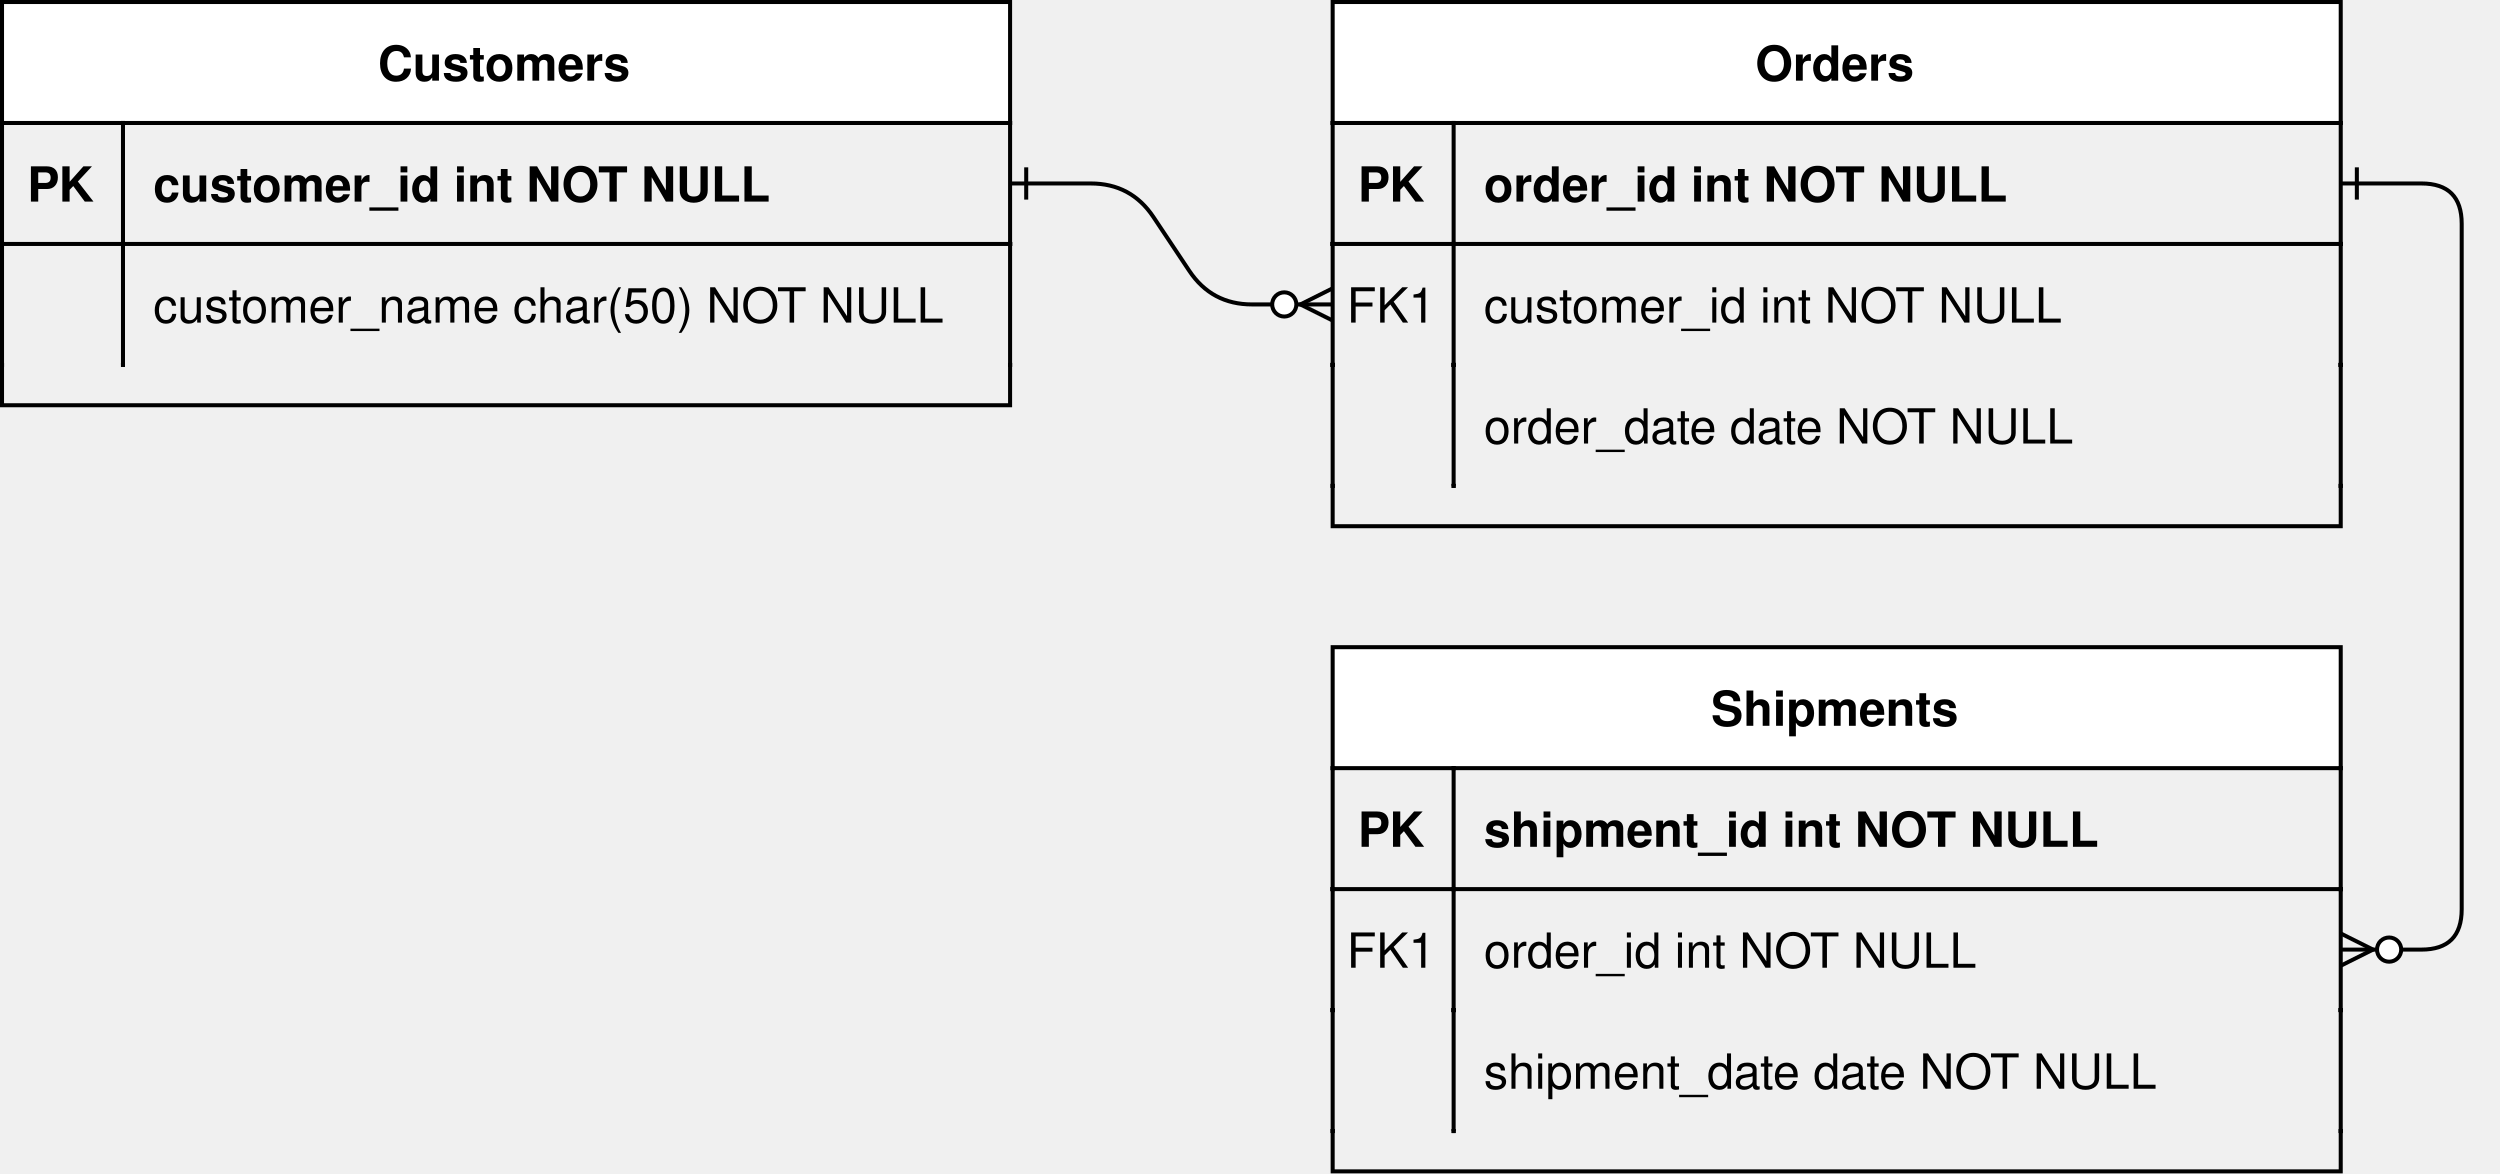
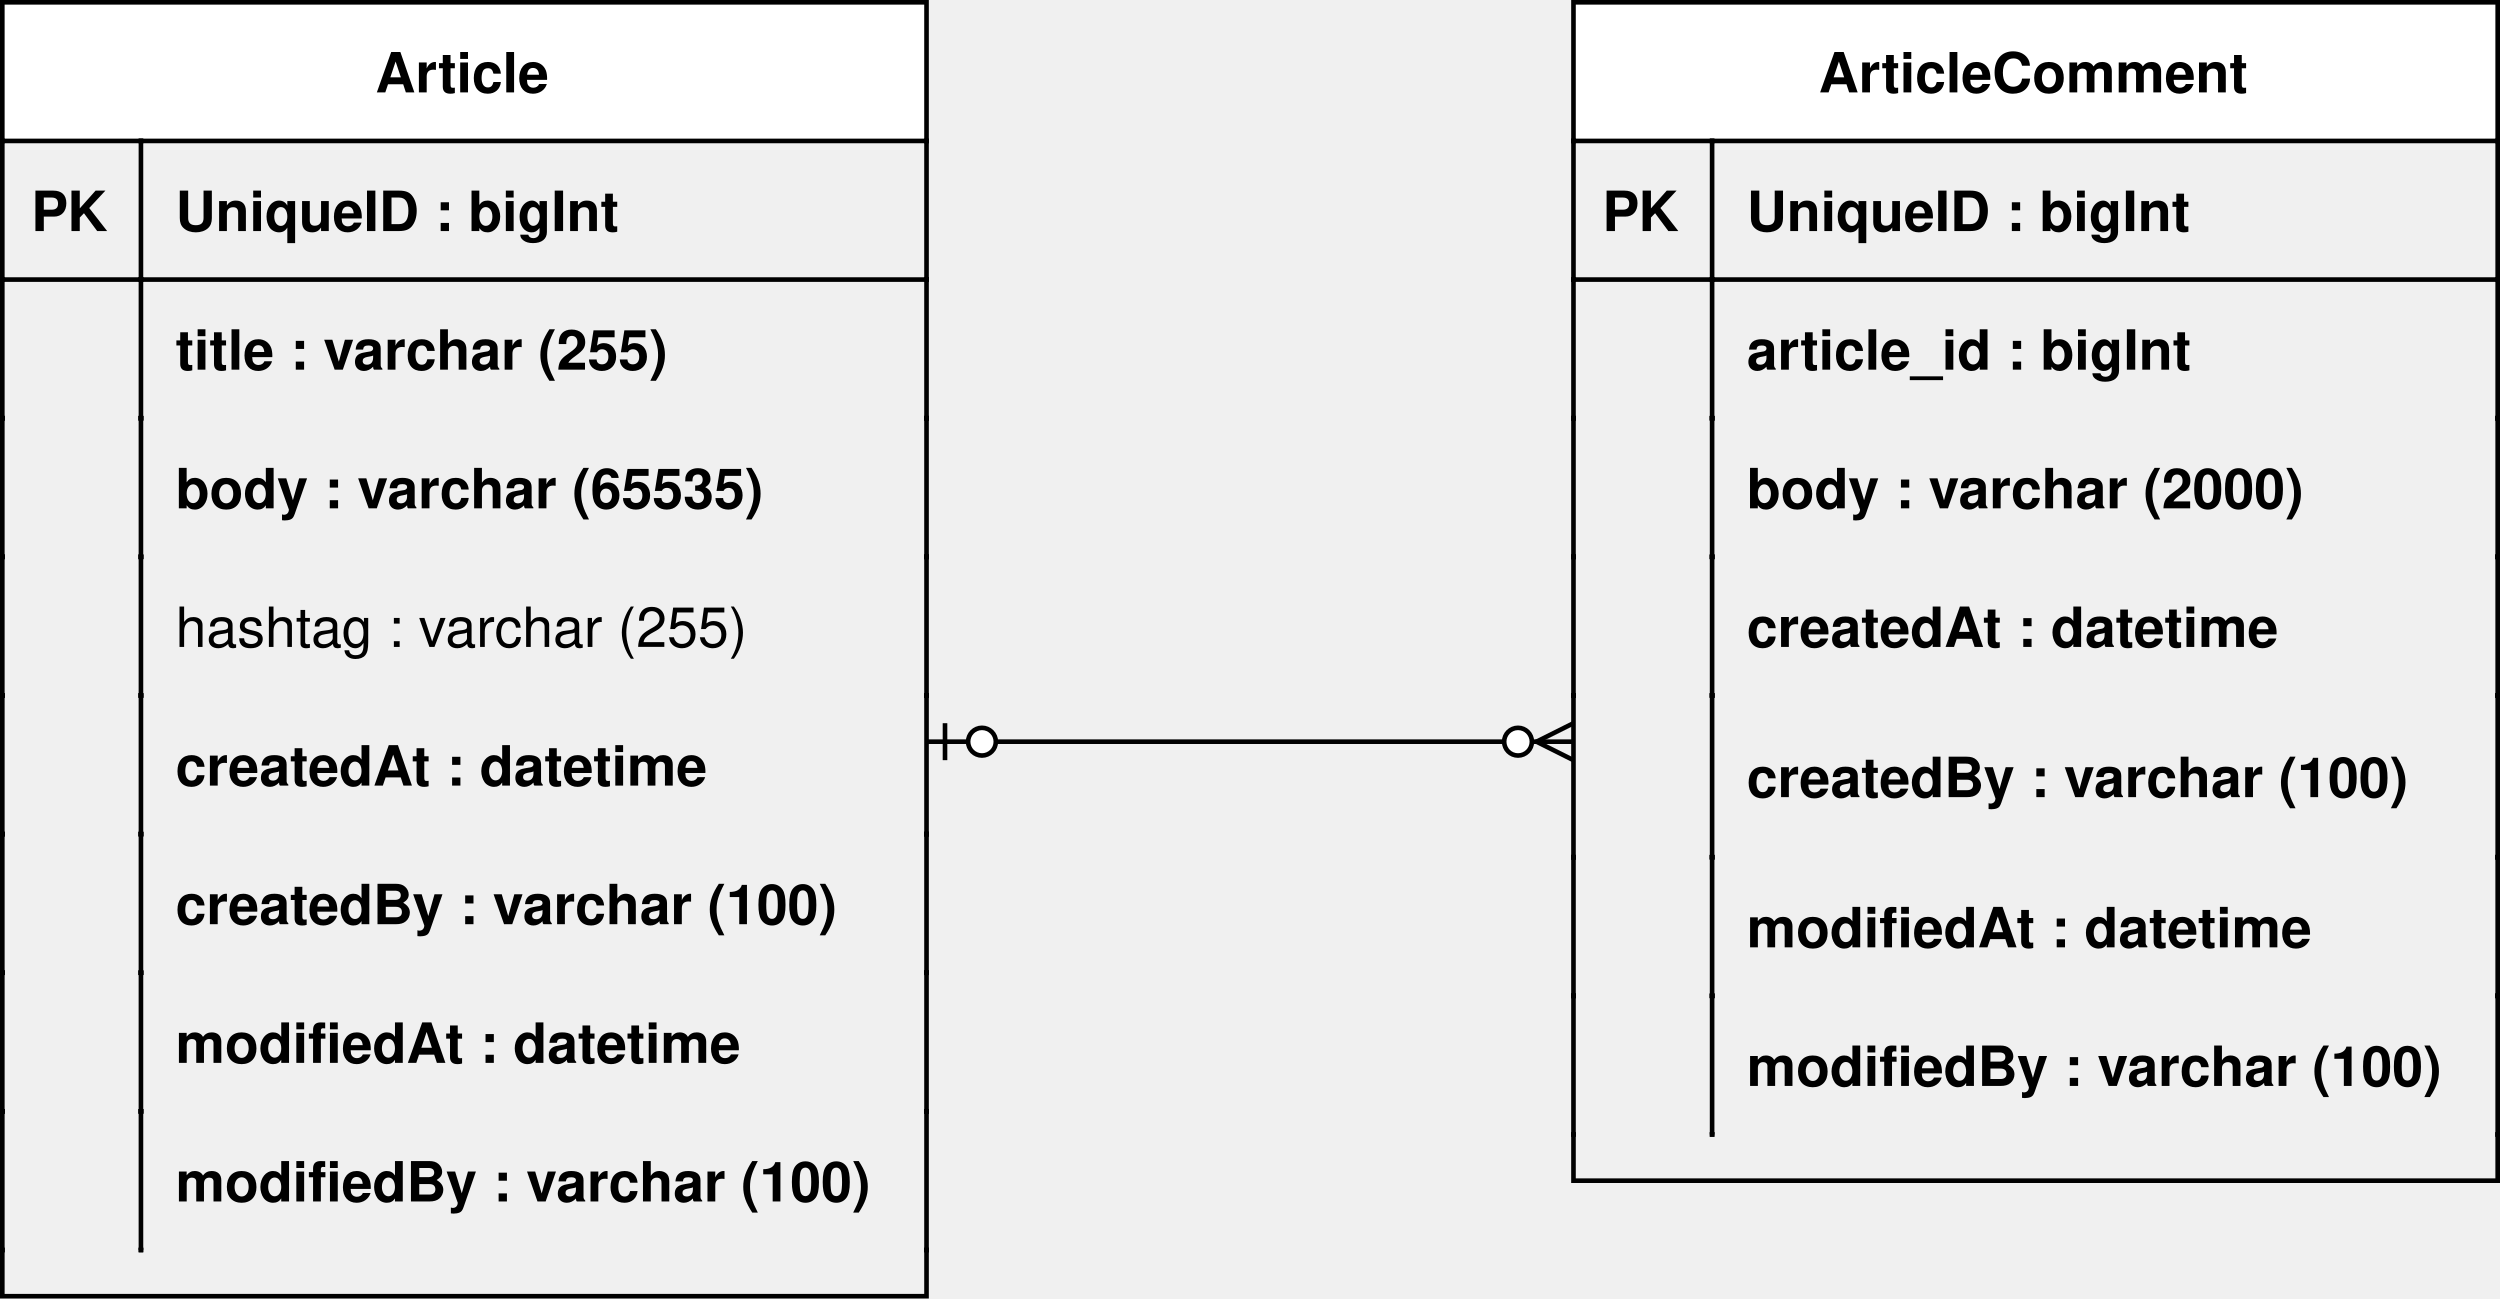
- <svg xmlns="http://www.w3.org/2000/svg" version="1.1" width="620px" height="291px" viewBox="-0.5 -0.5 620 291" content="&lt;mxfile host=&quot;app.diagrams.net&quot; modified=&quot;2022-07-17T07:08:19.722Z&quot; agent=&quot;5.0 (Windows)&quot; etag=&quot;5H4C338pUVOoDhxj6jyf&quot; version=&quot;20.1.1&quot; type=&quot;github&quot;&gt;&lt;diagram id=&quot;R2lEEEUBdFMjLlhIrx00&quot; name=&quot;Page-1&quot;&gt;7Vttb5s6GP01SHcfVoEJSfuxYckmLbmr2m77eOWCA9YIRsZ526+fDTaEOGlhd2m8JlLUwMMTg59zfGyfJpbrz9cfKcziKQlRYgE7XFvuBwsABwCXv4nIpowMbgZlIKI4lEl14AH/RDJoy+gChyhvJDJCEoazZjAgaYoC1ohBSsmqmTYjSfOuGYyQFngIYKJHv+OQxWX02rPr+CeEo1jd2bHllTlUyTKQxzAkq0YIrdmYpEw+4h2ic5iilPErU0h/IGp5o5gx0dNbC4z5ayayryJCogTBDOdXAZnzcJDzlPEMznEiyrzV0FA2xG/njizXp4Sw8mi+9lEisFIwlM80PnC1qgMV7bb4gP9+uZn8sFn6aeV+Y9NpdDd4ei9bWcJkIesra8M2quAo5PWXp/xWmG3uUQIZJumovjJEaXgr0OVJo/ufiJJHMoUp7/wwZ5Cy+hpJZfoY88dzPzgqRZ7b/FzvmnzOnCxogJ7pD+hJSkIaIfZMYl8CHjbYJiv3EZE5YnTDE1Y1xyomxdv8UkFaFGXZZCmUTIqqBqt73BFcEEsOTLcn21HDUlFSNVF2XX5qG+adhno7DfV3GypLozXED7Y6XocKFnVhFHhjlHJbMsoZGEapnt1kgnP9u5TqNxsCtveqlNIZ9YWGiOYar7iiZ+KQwaeCQQUJ5BTmChbwSYlBnHL9LVkSkCSBWY6L9DIS4yScwA1ZMNWQOhvO8BqF9+UMJnI5/ya8sVxSTMwFitXiMkxwlPLjgFNO3HFIUc6fZQJzJjMOknKJKEPrZ1mksPF2QFbDfYtlwNvHMtc+TKgGgl3hcl8WAAUU7zrDMLnnCwWYRgVmTUhEXUNKskc1+kQgE0RDdLRE5VRdFJ8PdZ8kRCCbloJQpBWd84b8xbvr21ee5fEH8Pm5U5/zl0inzCdpzijEBRyIA7VCAqwhI5m8T4Jm6jGoLKY4fiKM8Zn/EKzP0vplrCW2bktoj4ZsT0P27nMXbAnv6ywpVDvGYYjSckiKdSKs8d4D5d76VzXfBWN3ILbEw22NxxYA7mvW39PqT4QQ/sc/5APr1i5V+98vj+Lv18nEqpa6JsGjdLHMHeYZDHAaTcpP9nfw846B39o6OJ7Aa+LZP2el3L8q+zNK2T+1Ug40ZMefnS7gvtJYbAlAvzUAp5LGa63gwSLnfS7VEeyRRuOweFEX/zhYpujgzUUHj6ODN6fWQeUa/ia0ZqngTevyn0oFHd3PK1eIIWSIx+XbWchge7RMkUFH3zk/xDibF6J18To0rwNct5S343kdjr4lPqOpq8Pm2mm/OzPF7XD07fZbsjsq6ho8nekb5FwK4sXz6AqiMbOcvjc+I8nssNzsLpkntz0cfRv+V/seFVcN1kh981yZwmdle3TAyhQpBP9vd3yRQoOdD6BvxQ0cfC3rXxHVXB1U5d23VjxD96MDYsaooW5/+NLDv9gf1tZXOzp/1cM+GmQX+6PlcPz77A/wtu0PYL79AXT746V/ap6T99EBQWOmuIv3cSy9PLn3AXTvw8DB2Lb+5hsfQDc+KnVM4Vys9IMY0n88+93ZLPpNskD4af3jlvKr4PUvktzRLw==&lt;/diagram&gt;&lt;/mxfile&gt;" resource="https://app.diagrams.net/?libs=general;er#HMugen-Houyou%2Fjava-springboot-board-project%2Ffeature%252F%25238-domain%2Fdocument%2FBoard-Project-ERD.svg">
+ <svg xmlns="http://www.w3.org/2000/svg" version="1.1" width="541px" height="281px" viewBox="-0.5 -0.5 541 281" content="&lt;mxfile host=&quot;app.diagrams.net&quot; modified=&quot;2022-07-17T08:08:47.671Z&quot; agent=&quot;5.0 (Windows)&quot; etag=&quot;O3zWwBTEn9Z5y2YyAgcN&quot; version=&quot;20.1.1&quot; type=&quot;github&quot;&gt;&lt;diagram id=&quot;R2lEEEUBdFMjLlhIrx00&quot; name=&quot;Page-1&quot;&gt;7V3vc6I4GP5rnLn70A4/1X6srt3tXL3ttXt7H29SiJBbIF6IVvev30SCqAHFH6glzDhT8hJC8j5PnoSXhLbMfjj7TMDYH2IXBi1Dc2ct81PLMHTN7LI/3DJPLG3NTAweQa7IlBle0U+YXimsE+TCeC0jxTigaLxudHAUQYeu2QAh+H092wgH63cdAw9KhlcHBLL1H+RSP7F2bS2zf4HI89M765o4E4I0szDEPnDx+5oJzugDjqio4jMkIYhgRNmZISA/IGnZA59S3tL7lvHAfiOe+9bD2AsgGKP41sEhMzsxy/IwAiEKuJtXCuqJgtjtzEHL7BOMaXIUzvow4FilMCR1eig4u/QD4eWWuKB/M50//dBo9OXd/E6HQ++583ZjCPCnIJgIB98Tihzm7cRHdJ46nrlrzA8peOOmXkwBoYIfpsYMDHEKUMQaZ37SF+kgAOMYLbInFh8F7hOY4wlNC0pTvRGaQfcloQfPy5jyxArjSV44d/SrqAw/DQLkRezYYa3nd+wRGLO6PIGYihyyf4TLppBQOFsxCX99hjiElMxZlvRsyov5Rvo9Y56R8stfYZ3RFUYgqOQty84QYgcCpH0AsyTACpFibacIBC+sG4LIW4C2jgl3rEvw+BsgHqTCMMaIu3QwhUlHWHgfBUEfB5hDG+EIptkWrbN77Mfa29du7ZbNKtBnaT1Lsx/PTmgfRzEljCL8VpAh9Q45Wj2Kx+I+ARyl1SDCm/z4DVPK+lURrtuZvRttga5ZElyzMmxtCdvnP/ZBF7PGjoKFpvnIdWGU9EquwyBDPAfMXASWXt+EY7MvlkXEKo3ICgTmngiIwjK37F0aCBj9I0BhD08iN5ZgXdbzCKTbEtJ/R+j/CXxkh9pidNHekPfIR4yrgz+V3iRvLx4DB0XeU3Jle4MfdiX8mBX2WL1zUr6UKu4chOmoLPtalbLfvrjsd4/C9ky9vqz/O6X9X3uRv5NwpYguKpso/BQQxwfsWUD7zbDt368Q9L2kPueJ5FiK1Fnnre//zdze8M/x8+yvjvsY3Wl3X290iTJKyrxEjdLKXyjzd2eU+VxojY+j8jvcX8zcWot8brPl+Mkbdud5Et+2bbM2In9Chiin8UpHcCrV+NLxucpEXo7gXGGHP7wLW2qKvByt8UHsU+DVaSp/clYoJ+y6PBlolP1Eym5fWtn144btq5d2vQCAumu7Lg/ZDoHslu49Xcq7y9IUhcUvRa9Y1081ey/gh3oqL88GGpU/kcp3L67yx71nuX6Vbyuq8vI7FqHyvdxgja5pH3ISfyqxL6CJemIvv8NpxP40Yr9cUXi5iLxWc7G/U1PsDfktWohdNELNnL4cQZST+bTjNzJ/epm3Li7zx4Xlrl7mk+YoKPNyRC6V+WZSvwdP1FN7OeQnNj30cRjCLYtuP9behx0k2f4+3krXRe6998G2qxJypSNvpXHdwvnCUfqcex/y6ycH3j7Q3oeDEFE0FJez3Ln2ex9OyQ/1husmBleV7J9z70P+8smah+AMRUNwphyCA8kU+192Xb1k/phHsiYAJ/jSBOCq0viLb3wwax5/MxWNv5ly/K1o7wMjnNKhtyKKqKfzx+11bXT+mjc/mMc9qF2/0HfVFHpLfkhrlsjuwQ/lVN5qtjFXpvKlN0JU9RbGOu5R7epV3jpwJ/MWfx+g8hulnaPTyo9pzRLZ/Wmyr9gfTJtSxZ2DN81+5srEvmtfeEpv1X1Ds6I7mi15KcX6EtlmWr+TI+pN65uP0FWl9IZ+caX/QF+hO6gXdxRVejko16ySPYAnyqm9XSKIA10Ppj5nbkV0/gIDQBGOBtmZBJlksazOWt/zaRi0kuVzMHLv+UfhWXLw8hMS/A0PQTRviSW2m+e+LohDeJuhuyYJvCaFQO9+otfztHZpJItGTddvsAXZZz4+rXBm4zPi0tfBYzwhDhRXZUhKBW2uyZUKoovBVCpoNyVYMvsSfZI9+/cB5uAX&lt;/diagram&gt;&lt;/mxfile&gt;" resource="https://app.diagrams.net/#HMugen-Houyou%2Fjava-springboot-board-project%2Ffeature%252F%25238-domain%2Fdocument%2FBoard-Project-ERD.svg">
  <defs>
-     <clipPath id="mx-clip-330-30-30-30-0">
-       <rect x="330" y="30" width="30" height="30" />
-     </clipPath>
-     <clipPath id="mx-clip-366-30-214-30-0">
-       <rect x="366" y="30" width="214" height="30" />
-     </clipPath>
-     <clipPath id="mx-clip-330-60-30-30-0">
-       <rect x="330" y="60" width="30" height="30" />
-     </clipPath>
-     <clipPath id="mx-clip-366-60-214-30-0">
-       <rect x="366" y="60" width="214" height="30" />
-     </clipPath>
-     <clipPath id="mx-clip-366-90-214-30-0">
-       <rect x="366" y="90" width="214" height="30" />
-     </clipPath>
-     <clipPath id="mx-clip-330-190-30-30-0">
-       <rect x="330" y="190" width="30" height="30" />
-     </clipPath>
-     <clipPath id="mx-clip-366-190-214-30-0">
-       <rect x="366" y="190" width="214" height="30" />
-     </clipPath>
-     <clipPath id="mx-clip-330-220-30-30-0">
-       <rect x="330" y="220" width="30" height="30" />
-     </clipPath>
-     <clipPath id="mx-clip-366-220-214-30-0">
-       <rect x="366" y="220" width="214" height="30" />
-     </clipPath>
-     <clipPath id="mx-clip-366-250-214-30-0">
-       <rect x="366" y="250" width="214" height="30" />
-     </clipPath>
    <clipPath id="mx-clip-0-30-30-30-0">
      <rect x="0" y="30" width="30" height="30" />
    </clipPath>
-     <clipPath id="mx-clip-36-30-214-30-0">
-       <rect x="36" y="30" width="214" height="30" />
+     <clipPath id="mx-clip-36-30-164-30-0">
+       <rect x="36" y="30" width="164" height="30" />
    </clipPath>
-     <clipPath id="mx-clip-36-60-214-30-0">
-       <rect x="36" y="60" width="214" height="30" />
+     <clipPath id="mx-clip-36-60-164-30-0">
+       <rect x="36" y="60" width="164" height="30" />
+     </clipPath>
+     <clipPath id="mx-clip-36-90-164-30-0">
+       <rect x="36" y="90" width="164" height="30" />
+     </clipPath>
+     <clipPath id="mx-clip-36-120-164-30-0">
+       <rect x="36" y="120" width="164" height="30" />
+     </clipPath>
+     <clipPath id="mx-clip-36-150-164-30-0">
+       <rect x="36" y="150" width="164" height="30" />
+     </clipPath>
+     <clipPath id="mx-clip-36-180-164-30-0">
+       <rect x="36" y="180" width="164" height="30" />
+     </clipPath>
+     <clipPath id="mx-clip-36-210-164-30-0">
+       <rect x="36" y="210" width="164" height="30" />
+     </clipPath>
+     <clipPath id="mx-clip-36-240-164-30-0">
+       <rect x="36" y="240" width="164" height="30" />
+     </clipPath>
+     <clipPath id="mx-clip-340-30-30-30-0">
+       <rect x="340" y="30" width="30" height="30" />
+     </clipPath>
+     <clipPath id="mx-clip-376-30-164-30-0">
+       <rect x="376" y="30" width="164" height="30" />
+     </clipPath>
+     <clipPath id="mx-clip-376-60-164-30-0">
+       <rect x="376" y="60" width="164" height="30" />
+     </clipPath>
+     <clipPath id="mx-clip-376-90-164-30-0">
+       <rect x="376" y="90" width="164" height="30" />
+     </clipPath>
+     <clipPath id="mx-clip-376-120-164-30-0">
+       <rect x="376" y="120" width="164" height="30" />
+     </clipPath>
+     <clipPath id="mx-clip-376-150-164-35-0">
+       <rect x="376" y="150" width="164" height="35" />
+     </clipPath>
+     <clipPath id="mx-clip-376-185-164-30-0">
+       <rect x="376" y="185" width="164" height="30" />
+     </clipPath>
+     <clipPath id="mx-clip-376-215-164-30-0">
+       <rect x="376" y="215" width="164" height="30" />
    </clipPath>
  </defs>
  <g>
-     <path d="M 250 45 L 270 45 Q 280 45 285.55 53.32 L 294.45 66.68 Q 300 75 310 75 L 330 75" fill="none" stroke="rgb(0, 0, 0)" stroke-miterlimit="10" pointer-events="stroke" />
-     <path d="M 254 41 L 254 49" fill="none" stroke="rgb(0, 0, 0)" stroke-miterlimit="10" pointer-events="all" />
-     <ellipse cx="318" cy="75" rx="3" ry="3" fill="#ffffff" stroke="rgb(0, 0, 0)" pointer-events="all" />
-     <path d="M 330 71 L 322 75 L 330 79" fill="none" stroke="rgb(0, 0, 0)" stroke-miterlimit="10" pointer-events="all" />
-     <path d="M 580 45 L 600 45 Q 610 45 610 55 L 610 225 Q 610 235 600 235 L 580 235" fill="none" stroke="rgb(0, 0, 0)" stroke-miterlimit="10" pointer-events="stroke" />
-     <path d="M 584 41 L 584 49" fill="none" stroke="rgb(0, 0, 0)" stroke-miterlimit="10" pointer-events="all" />
-     <ellipse cx="592" cy="235" rx="3" ry="3" fill="#ffffff" stroke="rgb(0, 0, 0)" pointer-events="all" />
-     <path d="M 580 239 L 588 235 L 580 231" fill="none" stroke="rgb(0, 0, 0)" stroke-miterlimit="10" pointer-events="all" />
-     <path d="M 330 30 L 330 0 L 580 0 L 580 30" fill="rgb(255, 255, 255)" stroke="rgb(0, 0, 0)" stroke-miterlimit="10" pointer-events="all" />
-     <path d="M 330 30 L 330 130 L 580 130 L 580 30" fill="none" stroke="rgb(0, 0, 0)" stroke-miterlimit="10" pointer-events="none" />
-     <path d="M 330 30 L 580 30" fill="none" stroke="rgb(0, 0, 0)" stroke-miterlimit="10" pointer-events="none" />
-     <path d="M 360 30 L 360 60 L 360 90 L 360 120" fill="none" stroke="rgb(0, 0, 0)" stroke-miterlimit="10" pointer-events="none" />
+     <path d="M 0 30 L 0 0 L 200 0 L 200 30" fill="rgb(255, 255, 255)" stroke="rgb(0, 0, 0)" stroke-miterlimit="10" pointer-events="all" />
+     <path d="M 0 30 L 0 280 L 200 280 L 200 30" fill="none" stroke="rgb(0, 0, 0)" stroke-miterlimit="10" pointer-events="none" />
+     <path d="M 0 30 L 200 30" fill="none" stroke="rgb(0, 0, 0)" stroke-miterlimit="10" pointer-events="none" />
+     <path d="M 30 30 L 30 60 L 30 90 L 30 120 L 30 150 L 30 180 L 30 210 L 30 240 L 30 270" fill="none" stroke="rgb(0, 0, 0)" stroke-miterlimit="10" pointer-events="none" />
    <g fill="rgb(0, 0, 0)" font-family="Helvetica" font-weight="bold" pointer-events="none" text-anchor="middle" font-size="12px">
-       <text x="454.5" y="19.5">Orders</text>
+       <text x="99.5" y="19.5">Article</text>
    </g>
-     <path d="M 330 30 M 580 30 M 580 60 L 330 60" fill="none" stroke="rgb(0, 0, 0)" stroke-linecap="square" stroke-miterlimit="10" pointer-events="none" />
-     <path d="M 330 30 M 360 30 M 360 60 M 330 60" fill="none" stroke="rgb(0, 0, 0)" stroke-linecap="square" stroke-miterlimit="10" pointer-events="none" />
-     <g fill="rgb(0, 0, 0)" font-family="Helvetica" font-weight="bold" pointer-events="none" clip-path="url(#mx-clip-330-30-30-30-0)" text-anchor="middle" font-size="12px">
-       <text x="344.5" y="49.5">PK</text>
-     </g>
-     <path d="M 360 30 M 580 30 M 580 60 M 360 60" fill="none" stroke="rgb(0, 0, 0)" stroke-linecap="square" stroke-miterlimit="10" pointer-events="none" />
-     <g fill="rgb(0, 0, 0)" font-family="Helvetica" font-weight="bold" text-decoration="underline" pointer-events="none" clip-path="url(#mx-clip-366-30-214-30-0)" font-size="12px">
-       <text x="367.5" y="49.5">order_id int NOT NULL </text>
-     </g>
-     <path d="M 330 60 M 580 60 M 580 90 M 330 90" fill="none" stroke="rgb(0, 0, 0)" stroke-linecap="square" stroke-miterlimit="10" pointer-events="none" />
-     <path d="M 330 60 M 360 60 M 360 90 M 330 90" fill="none" stroke="rgb(0, 0, 0)" stroke-linecap="square" stroke-miterlimit="10" pointer-events="none" />
-     <g fill="rgb(0, 0, 0)" font-family="Helvetica" pointer-events="none" clip-path="url(#mx-clip-330-60-30-30-0)" text-anchor="middle" font-size="12px">
-       <text x="344.5" y="79.5">FK1</text>
-     </g>
-     <path d="M 360 60 M 580 60 M 580 90 M 360 90" fill="none" stroke="rgb(0, 0, 0)" stroke-linecap="square" stroke-miterlimit="10" pointer-events="none" />
-     <g fill="rgb(0, 0, 0)" font-family="Helvetica" pointer-events="none" clip-path="url(#mx-clip-366-60-214-30-0)" font-size="12px">
-       <text x="367.5" y="79.5">customer_id int NOT NULL</text>
-     </g>
-     <path d="M 330 90 M 580 90 M 580 120 M 330 120" fill="none" stroke="rgb(0, 0, 0)" stroke-linecap="square" stroke-miterlimit="10" pointer-events="none" />
-     <path d="M 330 90 M 360 90 M 360 120 M 330 120" fill="none" stroke="rgb(0, 0, 0)" stroke-linecap="square" stroke-miterlimit="10" pointer-events="none" />
-     <path d="M 360 90 M 580 90 M 580 120 M 360 120" fill="none" stroke="rgb(0, 0, 0)" stroke-linecap="square" stroke-miterlimit="10" pointer-events="none" />
-     <g fill="rgb(0, 0, 0)" font-family="Helvetica" pointer-events="none" clip-path="url(#mx-clip-366-90-214-30-0)" font-size="12px">
-       <text x="367.5" y="109.5">order_date date NOT NULL</text>
-     </g>
-     <path d="M 330 190 L 330 160 L 580 160 L 580 190" fill="rgb(255, 255, 255)" stroke="rgb(0, 0, 0)" stroke-miterlimit="10" pointer-events="none" />
-     <path d="M 330 190 L 330 290 L 580 290 L 580 190" fill="none" stroke="rgb(0, 0, 0)" stroke-miterlimit="10" pointer-events="none" />
-     <path d="M 330 190 L 580 190" fill="none" stroke="rgb(0, 0, 0)" stroke-miterlimit="10" pointer-events="none" />
-     <path d="M 360 190 L 360 220 L 360 250 L 360 280" fill="none" stroke="rgb(0, 0, 0)" stroke-miterlimit="10" pointer-events="none" />
-     <g fill="rgb(0, 0, 0)" font-family="Helvetica" font-weight="bold" pointer-events="none" text-anchor="middle" font-size="12px">
-       <text x="454.5" y="179.5">Shipments</text>
-     </g>
-     <path d="M 330 190 M 580 190 M 580 220 L 330 220" fill="none" stroke="rgb(0, 0, 0)" stroke-linecap="square" stroke-miterlimit="10" pointer-events="none" />
-     <path d="M 330 190 M 360 190 M 360 220 M 330 220" fill="none" stroke="rgb(0, 0, 0)" stroke-linecap="square" stroke-miterlimit="10" pointer-events="none" />
-     <g fill="rgb(0, 0, 0)" font-family="Helvetica" font-weight="bold" pointer-events="none" clip-path="url(#mx-clip-330-190-30-30-0)" text-anchor="middle" font-size="12px">
-       <text x="344.5" y="209.5">PK</text>
-     </g>
-     <path d="M 360 190 M 580 190 M 580 220 M 360 220" fill="none" stroke="rgb(0, 0, 0)" stroke-linecap="square" stroke-miterlimit="10" pointer-events="none" />
-     <g fill="rgb(0, 0, 0)" font-family="Helvetica" font-weight="bold" text-decoration="underline" pointer-events="none" clip-path="url(#mx-clip-366-190-214-30-0)" font-size="12px">
-       <text x="367.5" y="209.5">shipment_id int NOT NULL </text>
-     </g>
-     <path d="M 330 220 M 580 220 M 580 250 M 330 250" fill="none" stroke="rgb(0, 0, 0)" stroke-linecap="square" stroke-miterlimit="10" pointer-events="none" />
-     <path d="M 330 220 M 360 220 M 360 250 M 330 250" fill="none" stroke="rgb(0, 0, 0)" stroke-linecap="square" stroke-miterlimit="10" pointer-events="none" />
-     <g fill="rgb(0, 0, 0)" font-family="Helvetica" pointer-events="none" clip-path="url(#mx-clip-330-220-30-30-0)" text-anchor="middle" font-size="12px">
-       <text x="344.5" y="239.5">FK1</text>
-     </g>
-     <path d="M 360 220 M 580 220 M 580 250 M 360 250" fill="none" stroke="rgb(0, 0, 0)" stroke-linecap="square" stroke-miterlimit="10" pointer-events="none" />
-     <g fill="rgb(0, 0, 0)" font-family="Helvetica" pointer-events="none" clip-path="url(#mx-clip-366-220-214-30-0)" font-size="12px">
-       <text x="367.5" y="239.5">order_id int NOT NULL</text>
-     </g>
-     <path d="M 330 250 M 580 250 M 580 280 M 330 280" fill="none" stroke="rgb(0, 0, 0)" stroke-linecap="square" stroke-miterlimit="10" pointer-events="none" />
-     <path d="M 330 250 M 360 250 M 360 280 M 330 280" fill="none" stroke="rgb(0, 0, 0)" stroke-linecap="square" stroke-miterlimit="10" pointer-events="none" />
-     <path d="M 360 250 M 580 250 M 580 280 M 360 280" fill="none" stroke="rgb(0, 0, 0)" stroke-linecap="square" stroke-miterlimit="10" pointer-events="none" />
-     <g fill="rgb(0, 0, 0)" font-family="Helvetica" pointer-events="none" clip-path="url(#mx-clip-366-250-214-30-0)" font-size="12px">
-       <text x="367.5" y="269.5">shipment_date date NOT NULL</text>
-     </g>
-     <path d="M 0 30 L 0 0 L 250 0 L 250 30" fill="rgb(255, 255, 255)" stroke="rgb(0, 0, 0)" stroke-miterlimit="10" pointer-events="none" />
-     <path d="M 0 30 L 0 100 L 250 100 L 250 30" fill="none" stroke="rgb(0, 0, 0)" stroke-miterlimit="10" pointer-events="none" />
-     <path d="M 0 30 L 250 30" fill="none" stroke="rgb(0, 0, 0)" stroke-miterlimit="10" pointer-events="none" />
-     <path d="M 30 30 L 30 60 L 30 90" fill="none" stroke="rgb(0, 0, 0)" stroke-miterlimit="10" pointer-events="none" />
-     <g fill="rgb(0, 0, 0)" font-family="Helvetica" font-weight="bold" pointer-events="none" text-anchor="middle" font-size="12px">
-       <text x="124.5" y="19.5">Customers</text>
-     </g>
-     <path d="M 0 30 M 250 30 M 250 60 L 0 60" fill="none" stroke="rgb(0, 0, 0)" stroke-linecap="square" stroke-miterlimit="10" pointer-events="none" />
+     <path d="M 0 30 M 200 30 M 200 60 L 0 60" fill="none" stroke="rgb(0, 0, 0)" stroke-linecap="square" stroke-miterlimit="10" pointer-events="none" />
    <path d="M 0 30 M 30 30 M 30 60 M 0 60" fill="none" stroke="rgb(0, 0, 0)" stroke-linecap="square" stroke-miterlimit="10" pointer-events="none" />
    <g fill="rgb(0, 0, 0)" font-family="Helvetica" font-weight="bold" pointer-events="none" clip-path="url(#mx-clip-0-30-30-30-0)" text-anchor="middle" font-size="12px">
      <text x="14.5" y="49.5">PK</text>
    </g>
-     <path d="M 30 30 M 250 30 M 250 60 M 30 60" fill="none" stroke="rgb(0, 0, 0)" stroke-linecap="square" stroke-miterlimit="10" pointer-events="none" />
-     <g fill="rgb(0, 0, 0)" font-family="Helvetica" font-weight="bold" text-decoration="underline" pointer-events="none" clip-path="url(#mx-clip-36-30-214-30-0)" font-size="12px">
-       <text x="37.5" y="49.5">customer_id int NOT NULL </text>
+     <path d="M 30 30 M 200 30 M 200 60 M 30 60" fill="none" stroke="rgb(0, 0, 0)" stroke-linecap="square" stroke-miterlimit="10" pointer-events="none" />
+     <g fill="rgb(0, 0, 0)" font-family="Helvetica" font-weight="bold" text-decoration="underline" pointer-events="none" clip-path="url(#mx-clip-36-30-164-30-0)" font-size="12px">
+       <text x="37.5" y="49.5">UniqueID : bigInt</text>
    </g>
-     <path d="M 0 60 M 250 60 M 250 90 M 0 90" fill="none" stroke="rgb(0, 0, 0)" stroke-linecap="square" stroke-miterlimit="10" pointer-events="none" />
+     <path d="M 0 60 M 200 60 M 200 90 M 0 90" fill="none" stroke="rgb(0, 0, 0)" stroke-linecap="square" stroke-miterlimit="10" pointer-events="none" />
    <path d="M 0 60 M 30 60 M 30 90 M 0 90" fill="none" stroke="rgb(0, 0, 0)" stroke-linecap="square" stroke-miterlimit="10" pointer-events="none" />
-     <path d="M 30 60 M 250 60 M 250 90 M 30 90" fill="none" stroke="rgb(0, 0, 0)" stroke-linecap="square" stroke-miterlimit="10" pointer-events="none" />
-     <g fill="rgb(0, 0, 0)" font-family="Helvetica" pointer-events="none" clip-path="url(#mx-clip-36-60-214-30-0)" font-size="12px">
-       <text x="37.5" y="79.5">customer_name char(50) NOT NULL</text>
+     <path d="M 30 60 M 200 60 M 200 90 M 30 90" fill="none" stroke="rgb(0, 0, 0)" stroke-linecap="square" stroke-miterlimit="10" pointer-events="none" />
+     <g fill="rgb(0, 0, 0)" font-family="Helvetica" font-weight="bold" pointer-events="none" clip-path="url(#mx-clip-36-60-164-30-0)" font-size="12px">
+       <text x="37.5" y="79.5">title : varchar (255)</text>
    </g>
+     <path d="M 0 90 M 200 90 M 200 120 M 0 120" fill="none" stroke="rgb(0, 0, 0)" stroke-linecap="square" stroke-miterlimit="10" pointer-events="none" />
+     <path d="M 0 90 M 30 90 M 30 120 M 0 120" fill="none" stroke="rgb(0, 0, 0)" stroke-linecap="square" stroke-miterlimit="10" pointer-events="none" />
+     <path d="M 30 90 M 200 90 M 200 120 M 30 120" fill="none" stroke="rgb(0, 0, 0)" stroke-linecap="square" stroke-miterlimit="10" pointer-events="none" />
+     <g fill="rgb(0, 0, 0)" font-family="Helvetica" font-weight="bold" pointer-events="none" clip-path="url(#mx-clip-36-90-164-30-0)" font-size="12px">
+       <text x="37.5" y="109.5">body : varchar (65535)</text>
+     </g>
+     <path d="M 0 120 M 200 120 M 200 150 M 0 150" fill="none" stroke="rgb(0, 0, 0)" stroke-linecap="square" stroke-miterlimit="10" pointer-events="none" />
+     <path d="M 0 120 M 30 120 M 30 150 M 0 150" fill="none" stroke="rgb(0, 0, 0)" stroke-linecap="square" stroke-miterlimit="10" pointer-events="none" />
+     <path d="M 30 120 M 200 120 M 200 150 M 30 150" fill="none" stroke="rgb(0, 0, 0)" stroke-linecap="square" stroke-miterlimit="10" pointer-events="none" />
+     <g fill="rgb(0, 0, 0)" font-family="Helvetica" pointer-events="none" clip-path="url(#mx-clip-36-120-164-30-0)" font-size="12px">
+       <text x="37.5" y="139.5">hashtag : varchar (255)</text>
+     </g>
+     <path d="M 0 150 M 200 150 M 200 180 M 0 180" fill="none" stroke="rgb(0, 0, 0)" stroke-linecap="square" stroke-miterlimit="10" pointer-events="none" />
+     <path d="M 0 150 M 30 150 M 30 180 M 0 180" fill="none" stroke="rgb(0, 0, 0)" stroke-linecap="square" stroke-miterlimit="10" pointer-events="none" />
+     <path d="M 30 150 M 200 150 M 200 180 M 30 180" fill="none" stroke="rgb(0, 0, 0)" stroke-linecap="square" stroke-miterlimit="10" pointer-events="none" />
+     <g fill="rgb(0, 0, 0)" font-family="Helvetica" font-weight="bold" pointer-events="none" clip-path="url(#mx-clip-36-150-164-30-0)" font-size="12px">
+       <text x="37.5" y="169.5">createdAt : datetime</text>
+     </g>
+     <path d="M 0 180 M 200 180 M 200 210 M 0 210" fill="none" stroke="rgb(0, 0, 0)" stroke-linecap="square" stroke-miterlimit="10" pointer-events="none" />
+     <path d="M 0 180 M 30 180 M 30 210 M 0 210" fill="none" stroke="rgb(0, 0, 0)" stroke-linecap="square" stroke-miterlimit="10" pointer-events="none" />
+     <path d="M 30 180 M 200 180 M 200 210 M 30 210" fill="none" stroke="rgb(0, 0, 0)" stroke-linecap="square" stroke-miterlimit="10" pointer-events="none" />
+     <g fill="rgb(0, 0, 0)" font-family="Helvetica" font-weight="bold" pointer-events="none" clip-path="url(#mx-clip-36-180-164-30-0)" font-size="12px">
+       <text x="37.5" y="199.5">createdBy : varchar (100)</text>
+     </g>
+     <path d="M 0 210 M 200 210 M 200 240 M 0 240" fill="none" stroke="rgb(0, 0, 0)" stroke-linecap="square" stroke-miterlimit="10" pointer-events="none" />
+     <path d="M 0 210 M 30 210 M 30 240 M 0 240" fill="none" stroke="rgb(0, 0, 0)" stroke-linecap="square" stroke-miterlimit="10" pointer-events="none" />
+     <path d="M 30 210 M 200 210 M 200 240 M 30 240" fill="none" stroke="rgb(0, 0, 0)" stroke-linecap="square" stroke-miterlimit="10" pointer-events="none" />
+     <g fill="rgb(0, 0, 0)" font-family="Helvetica" font-weight="bold" pointer-events="none" clip-path="url(#mx-clip-36-210-164-30-0)" font-size="12px">
+       <text x="37.5" y="229.5">modifiedAt : datetime</text>
+     </g>
+     <path d="M 0 240 M 200 240 M 200 270 M 0 270" fill="none" stroke="rgb(0, 0, 0)" stroke-linecap="square" stroke-miterlimit="10" pointer-events="none" />
+     <path d="M 0 240 M 30 240 M 30 270 M 0 270" fill="none" stroke="rgb(0, 0, 0)" stroke-linecap="square" stroke-miterlimit="10" pointer-events="none" />
+     <path d="M 30 240 M 200 240 M 200 270 M 30 270" fill="none" stroke="rgb(0, 0, 0)" stroke-linecap="square" stroke-miterlimit="10" pointer-events="none" />
+     <g fill="rgb(0, 0, 0)" font-family="Helvetica" font-weight="bold" pointer-events="none" clip-path="url(#mx-clip-36-240-164-30-0)" font-size="12px">
+       <text x="37.5" y="259.5">modifiedBy : varchar (100)</text>
+     </g>
+     <path d="M 340 30 L 340 0 L 540 0 L 540 30" fill="rgb(255, 255, 255)" stroke="rgb(0, 0, 0)" stroke-miterlimit="10" pointer-events="none" />
+     <path d="M 340 30 L 340 255 L 540 255 L 540 30" fill="none" stroke="rgb(0, 0, 0)" stroke-miterlimit="10" pointer-events="none" />
+     <path d="M 340 30 L 540 30" fill="none" stroke="rgb(0, 0, 0)" stroke-miterlimit="10" pointer-events="none" />
+     <path d="M 370 30 L 370 60 L 370 90 L 370 120 L 370 150 L 370 185 L 370 215 L 370 245" fill="none" stroke="rgb(0, 0, 0)" stroke-miterlimit="10" pointer-events="none" />
+     <g fill="rgb(0, 0, 0)" font-family="Helvetica" font-weight="bold" pointer-events="none" text-anchor="middle" font-size="12px">
+       <text x="439.5" y="19.5">ArticleComment</text>
+     </g>
+     <path d="M 340 30 M 540 30 M 540 60 L 340 60" fill="none" stroke="rgb(0, 0, 0)" stroke-linecap="square" stroke-miterlimit="10" pointer-events="none" />
+     <path d="M 340 30 M 370 30 M 370 60 M 340 60" fill="none" stroke="rgb(0, 0, 0)" stroke-linecap="square" stroke-miterlimit="10" pointer-events="none" />
+     <g fill="rgb(0, 0, 0)" font-family="Helvetica" font-weight="bold" pointer-events="none" clip-path="url(#mx-clip-340-30-30-30-0)" text-anchor="middle" font-size="12px">
+       <text x="354.5" y="49.5">PK</text>
+     </g>
+     <path d="M 370 30 M 540 30 M 540 60 M 370 60" fill="none" stroke="rgb(0, 0, 0)" stroke-linecap="square" stroke-miterlimit="10" pointer-events="none" />
+     <g fill="rgb(0, 0, 0)" font-family="Helvetica" font-weight="bold" text-decoration="underline" pointer-events="none" clip-path="url(#mx-clip-376-30-164-30-0)" font-size="12px">
+       <text x="377.5" y="49.5">UniqueID : bigInt</text>
+     </g>
+     <path d="M 340 60 M 540 60 M 540 90 M 340 90" fill="none" stroke="rgb(0, 0, 0)" stroke-linecap="square" stroke-miterlimit="10" pointer-events="none" />
+     <path d="M 340 60 M 370 60 M 370 90 M 340 90" fill="none" stroke="rgb(0, 0, 0)" stroke-linecap="square" stroke-miterlimit="10" pointer-events="none" />
+     <path d="M 370 60 M 540 60 M 540 90 M 370 90" fill="none" stroke="rgb(0, 0, 0)" stroke-linecap="square" stroke-miterlimit="10" pointer-events="none" />
+     <g fill="rgb(0, 0, 0)" font-family="Helvetica" font-weight="bold" pointer-events="none" clip-path="url(#mx-clip-376-60-164-30-0)" font-size="12px">
+       <text x="377.5" y="79.5">article_id : bigInt</text>
+     </g>
+     <path d="M 340 90 M 540 90 M 540 120 M 340 120" fill="none" stroke="rgb(0, 0, 0)" stroke-linecap="square" stroke-miterlimit="10" pointer-events="none" />
+     <path d="M 340 90 M 370 90 M 370 120 M 340 120" fill="none" stroke="rgb(0, 0, 0)" stroke-linecap="square" stroke-miterlimit="10" pointer-events="none" />
+     <path d="M 370 90 M 540 90 M 540 120 M 370 120" fill="none" stroke="rgb(0, 0, 0)" stroke-linecap="square" stroke-miterlimit="10" pointer-events="none" />
+     <g fill="rgb(0, 0, 0)" font-family="Helvetica" font-weight="bold" pointer-events="none" clip-path="url(#mx-clip-376-90-164-30-0)" font-size="12px">
+       <text x="377.5" y="109.5">body : varchar (2000)</text>
+     </g>
+     <path d="M 340 120 M 540 120 M 540 150 M 340 150" fill="none" stroke="rgb(0, 0, 0)" stroke-linecap="square" stroke-miterlimit="10" pointer-events="none" />
+     <path d="M 340 120 M 370 120 M 370 150 M 340 150" fill="none" stroke="rgb(0, 0, 0)" stroke-linecap="square" stroke-miterlimit="10" pointer-events="none" />
+     <path d="M 370 120 M 540 120 M 540 150 M 370 150" fill="none" stroke="rgb(0, 0, 0)" stroke-linecap="square" stroke-miterlimit="10" pointer-events="none" />
+     <g fill="rgb(0, 0, 0)" font-family="Helvetica" font-weight="bold" pointer-events="none" clip-path="url(#mx-clip-376-120-164-30-0)" font-size="12px">
+       <text x="377.5" y="139.5">createdAt : datetime</text>
+     </g>
+     <path d="M 340 150 M 540 150 M 540 185 M 340 185" fill="none" stroke="rgb(0, 0, 0)" stroke-linecap="square" stroke-miterlimit="10" pointer-events="none" />
+     <path d="M 340 150 M 370 150 M 370 185 M 340 185" fill="none" stroke="rgb(0, 0, 0)" stroke-linecap="square" stroke-miterlimit="10" pointer-events="none" />
+     <path d="M 370 150 M 540 150 M 540 185 M 370 185" fill="none" stroke="rgb(0, 0, 0)" stroke-linecap="square" stroke-miterlimit="10" pointer-events="none" />
+     <g fill="rgb(0, 0, 0)" font-family="Helvetica" font-weight="bold" pointer-events="none" clip-path="url(#mx-clip-376-150-164-35-0)" font-size="12px">
+       <text x="377.5" y="172">createdBy : varchar (100)</text>
+     </g>
+     <path d="M 340 185 M 540 185 M 540 215 M 340 215" fill="none" stroke="rgb(0, 0, 0)" stroke-linecap="square" stroke-miterlimit="10" pointer-events="none" />
+     <path d="M 340 185 M 370 185 M 370 215 M 340 215" fill="none" stroke="rgb(0, 0, 0)" stroke-linecap="square" stroke-miterlimit="10" pointer-events="none" />
+     <path d="M 370 185 M 540 185 M 540 215 M 370 215" fill="none" stroke="rgb(0, 0, 0)" stroke-linecap="square" stroke-miterlimit="10" pointer-events="none" />
+     <g fill="rgb(0, 0, 0)" font-family="Helvetica" font-weight="bold" pointer-events="none" clip-path="url(#mx-clip-376-185-164-30-0)" font-size="12px">
+       <text x="377.5" y="204.5">modifiedAt  : datetime</text>
+     </g>
+     <path d="M 340 215 M 540 215 M 540 245 M 340 245" fill="none" stroke="rgb(0, 0, 0)" stroke-linecap="square" stroke-miterlimit="10" pointer-events="none" />
+     <path d="M 340 215 M 370 215 M 370 245 M 340 245" fill="none" stroke="rgb(0, 0, 0)" stroke-linecap="square" stroke-miterlimit="10" pointer-events="none" />
+     <path d="M 370 215 M 540 215 M 540 245 M 370 245" fill="none" stroke="rgb(0, 0, 0)" stroke-linecap="square" stroke-miterlimit="10" pointer-events="none" />
+     <g fill="rgb(0, 0, 0)" font-family="Helvetica" font-weight="bold" pointer-events="none" clip-path="url(#mx-clip-376-215-164-30-0)" font-size="12px">
+       <text x="377.5" y="234.5">modifiedBy : varchar (100)</text>
+     </g>
+     <path d="M 200 160 L 230 160 L 310 160 L 340 160" fill="none" stroke="rgb(0, 0, 0)" stroke-miterlimit="10" pointer-events="none" />
+     <ellipse cx="212" cy="160" rx="3" ry="3" fill="#ffffff" stroke="rgb(0, 0, 0)" pointer-events="none" />
+     <path d="M 204 156 L 204 164" fill="none" stroke="rgb(0, 0, 0)" stroke-miterlimit="10" pointer-events="none" />
+     <ellipse cx="328" cy="160" rx="3" ry="3" fill="#ffffff" stroke="rgb(0, 0, 0)" pointer-events="none" />
+     <path d="M 340 156 L 332 160 L 340 164" fill="none" stroke="rgb(0, 0, 0)" stroke-miterlimit="10" pointer-events="none" />
  </g>
</svg>
